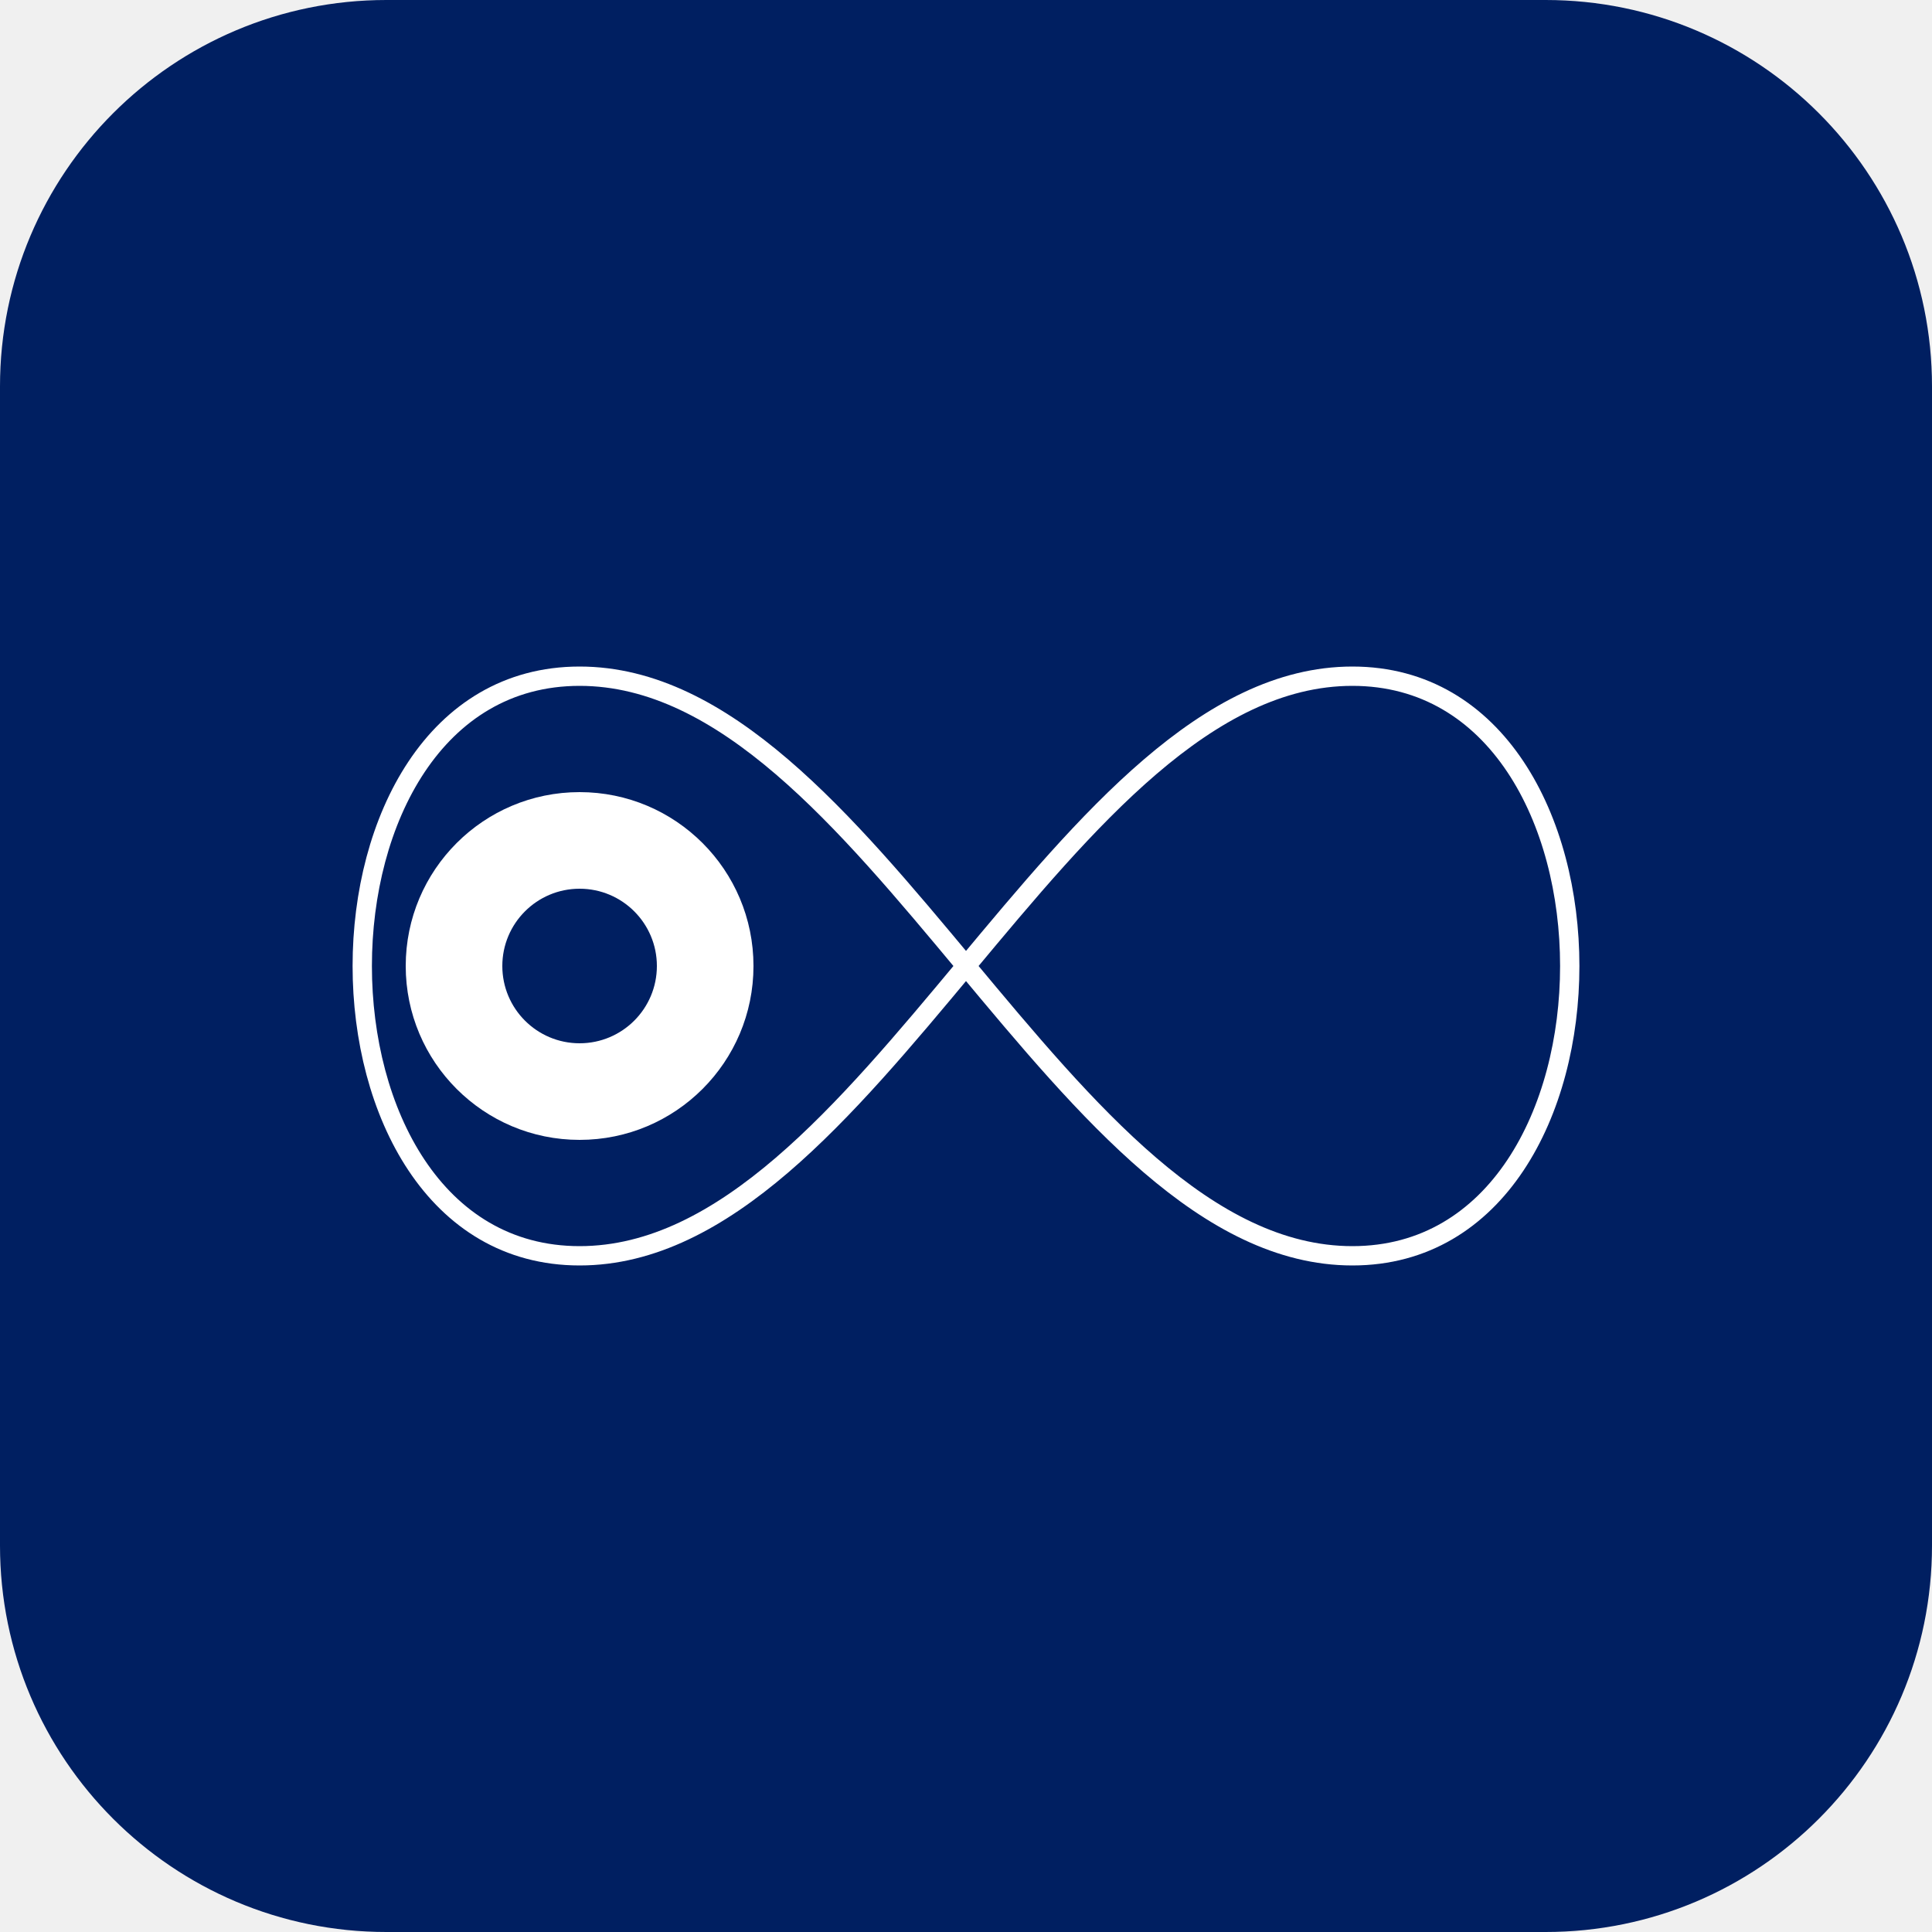
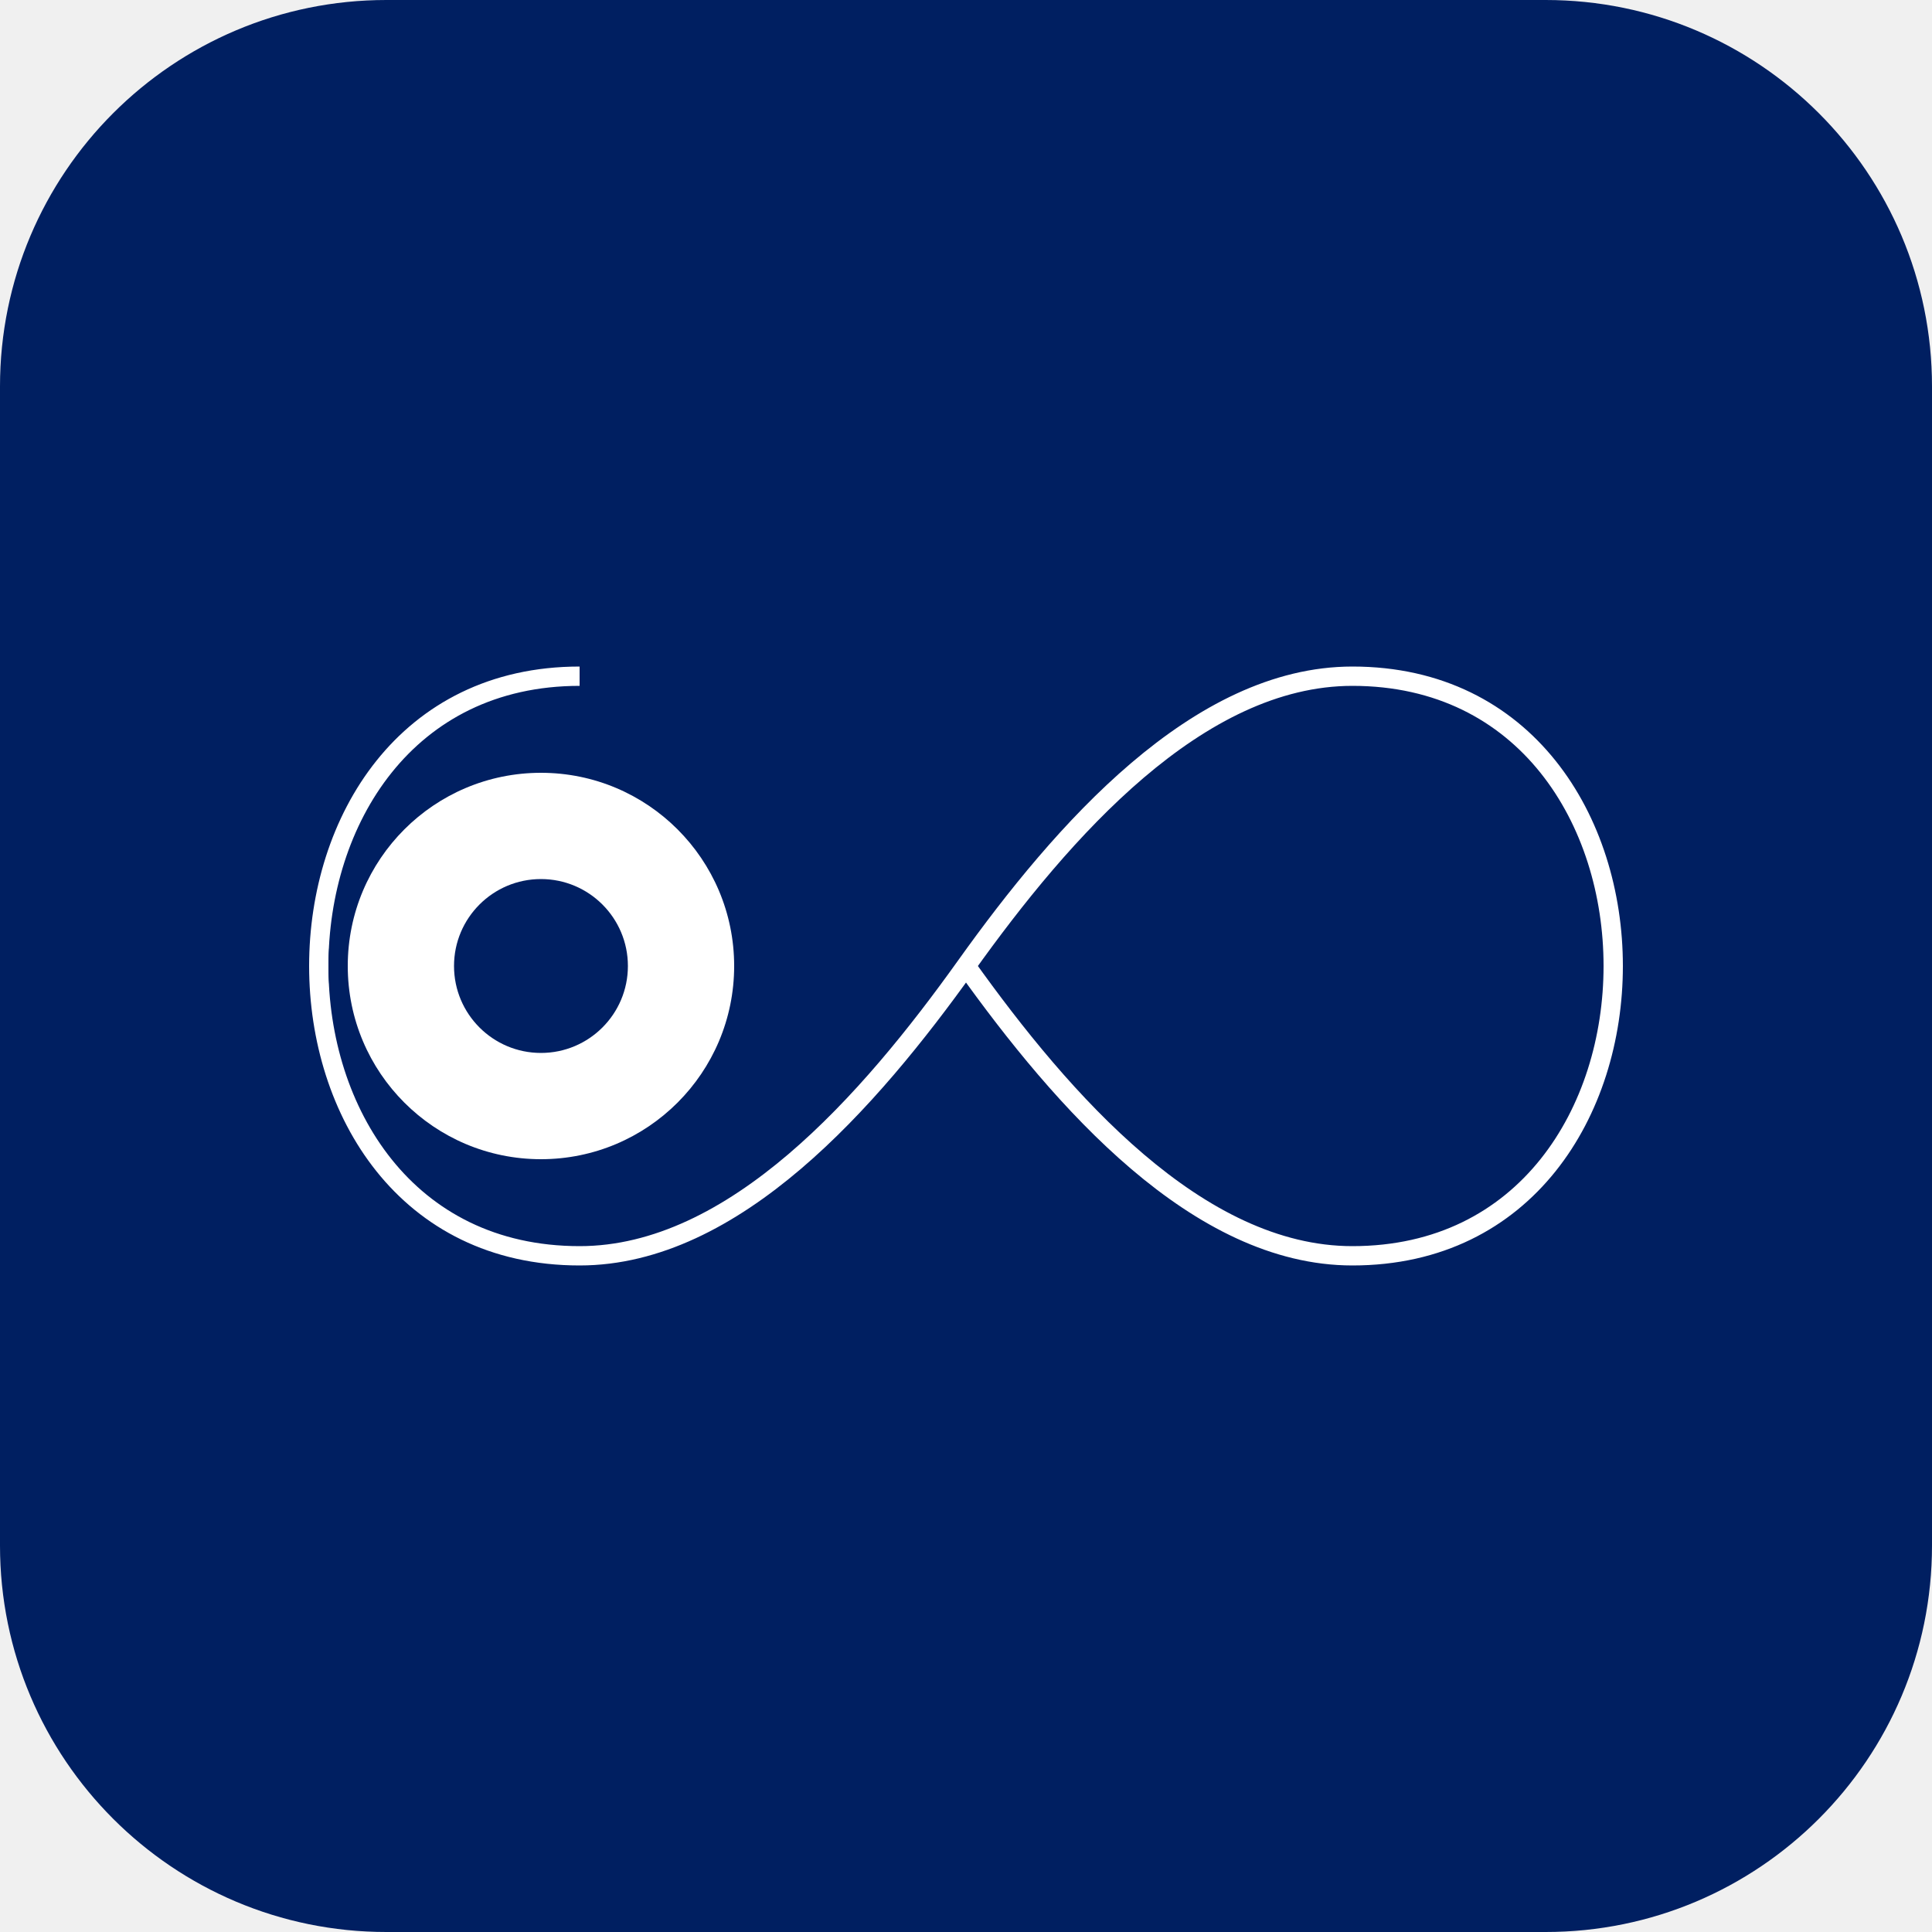
<svg xmlns="http://www.w3.org/2000/svg" width="180" height="180" viewBox="0 0 100 100" fill="none">
  <rect width="100" height="100" rx="20" fill="#001F61" />
-   <path d="M30 35C15 35 15 65 30 65C45 65 55 35 70 35C85 35 85 65 70 65C55 65 45 35 30 35Z" stroke="white" strokeWidth="8" strokeLinecap="round" strokeLinejoin="round" />
-   <circle cx="30" cy="50" r="9" fill="white" />
-   <circle cx="30" cy="50" r="4" fill="#001F61" />
+   {/* Infinity Symbol - Thicker and more prominent */}
+   <path d="M30 35C12 35 12 65 30 65C38 65 45 57 50 50C55 43 62 35 70 35C88 35 88 65 70 65C62 65 55 57 50 50" stroke="white" strokeWidth="12" strokeLinecap="round" strokeLinejoin="round" />
+   {/* The Eye */}
+   <circle cx="28" cy="50" r="11" fill="#001F61" />
+   <circle cx="28" cy="50" r="10" fill="white" />
+   <circle cx="28" cy="50" r="4.5" fill="#001F61" />
</svg>
